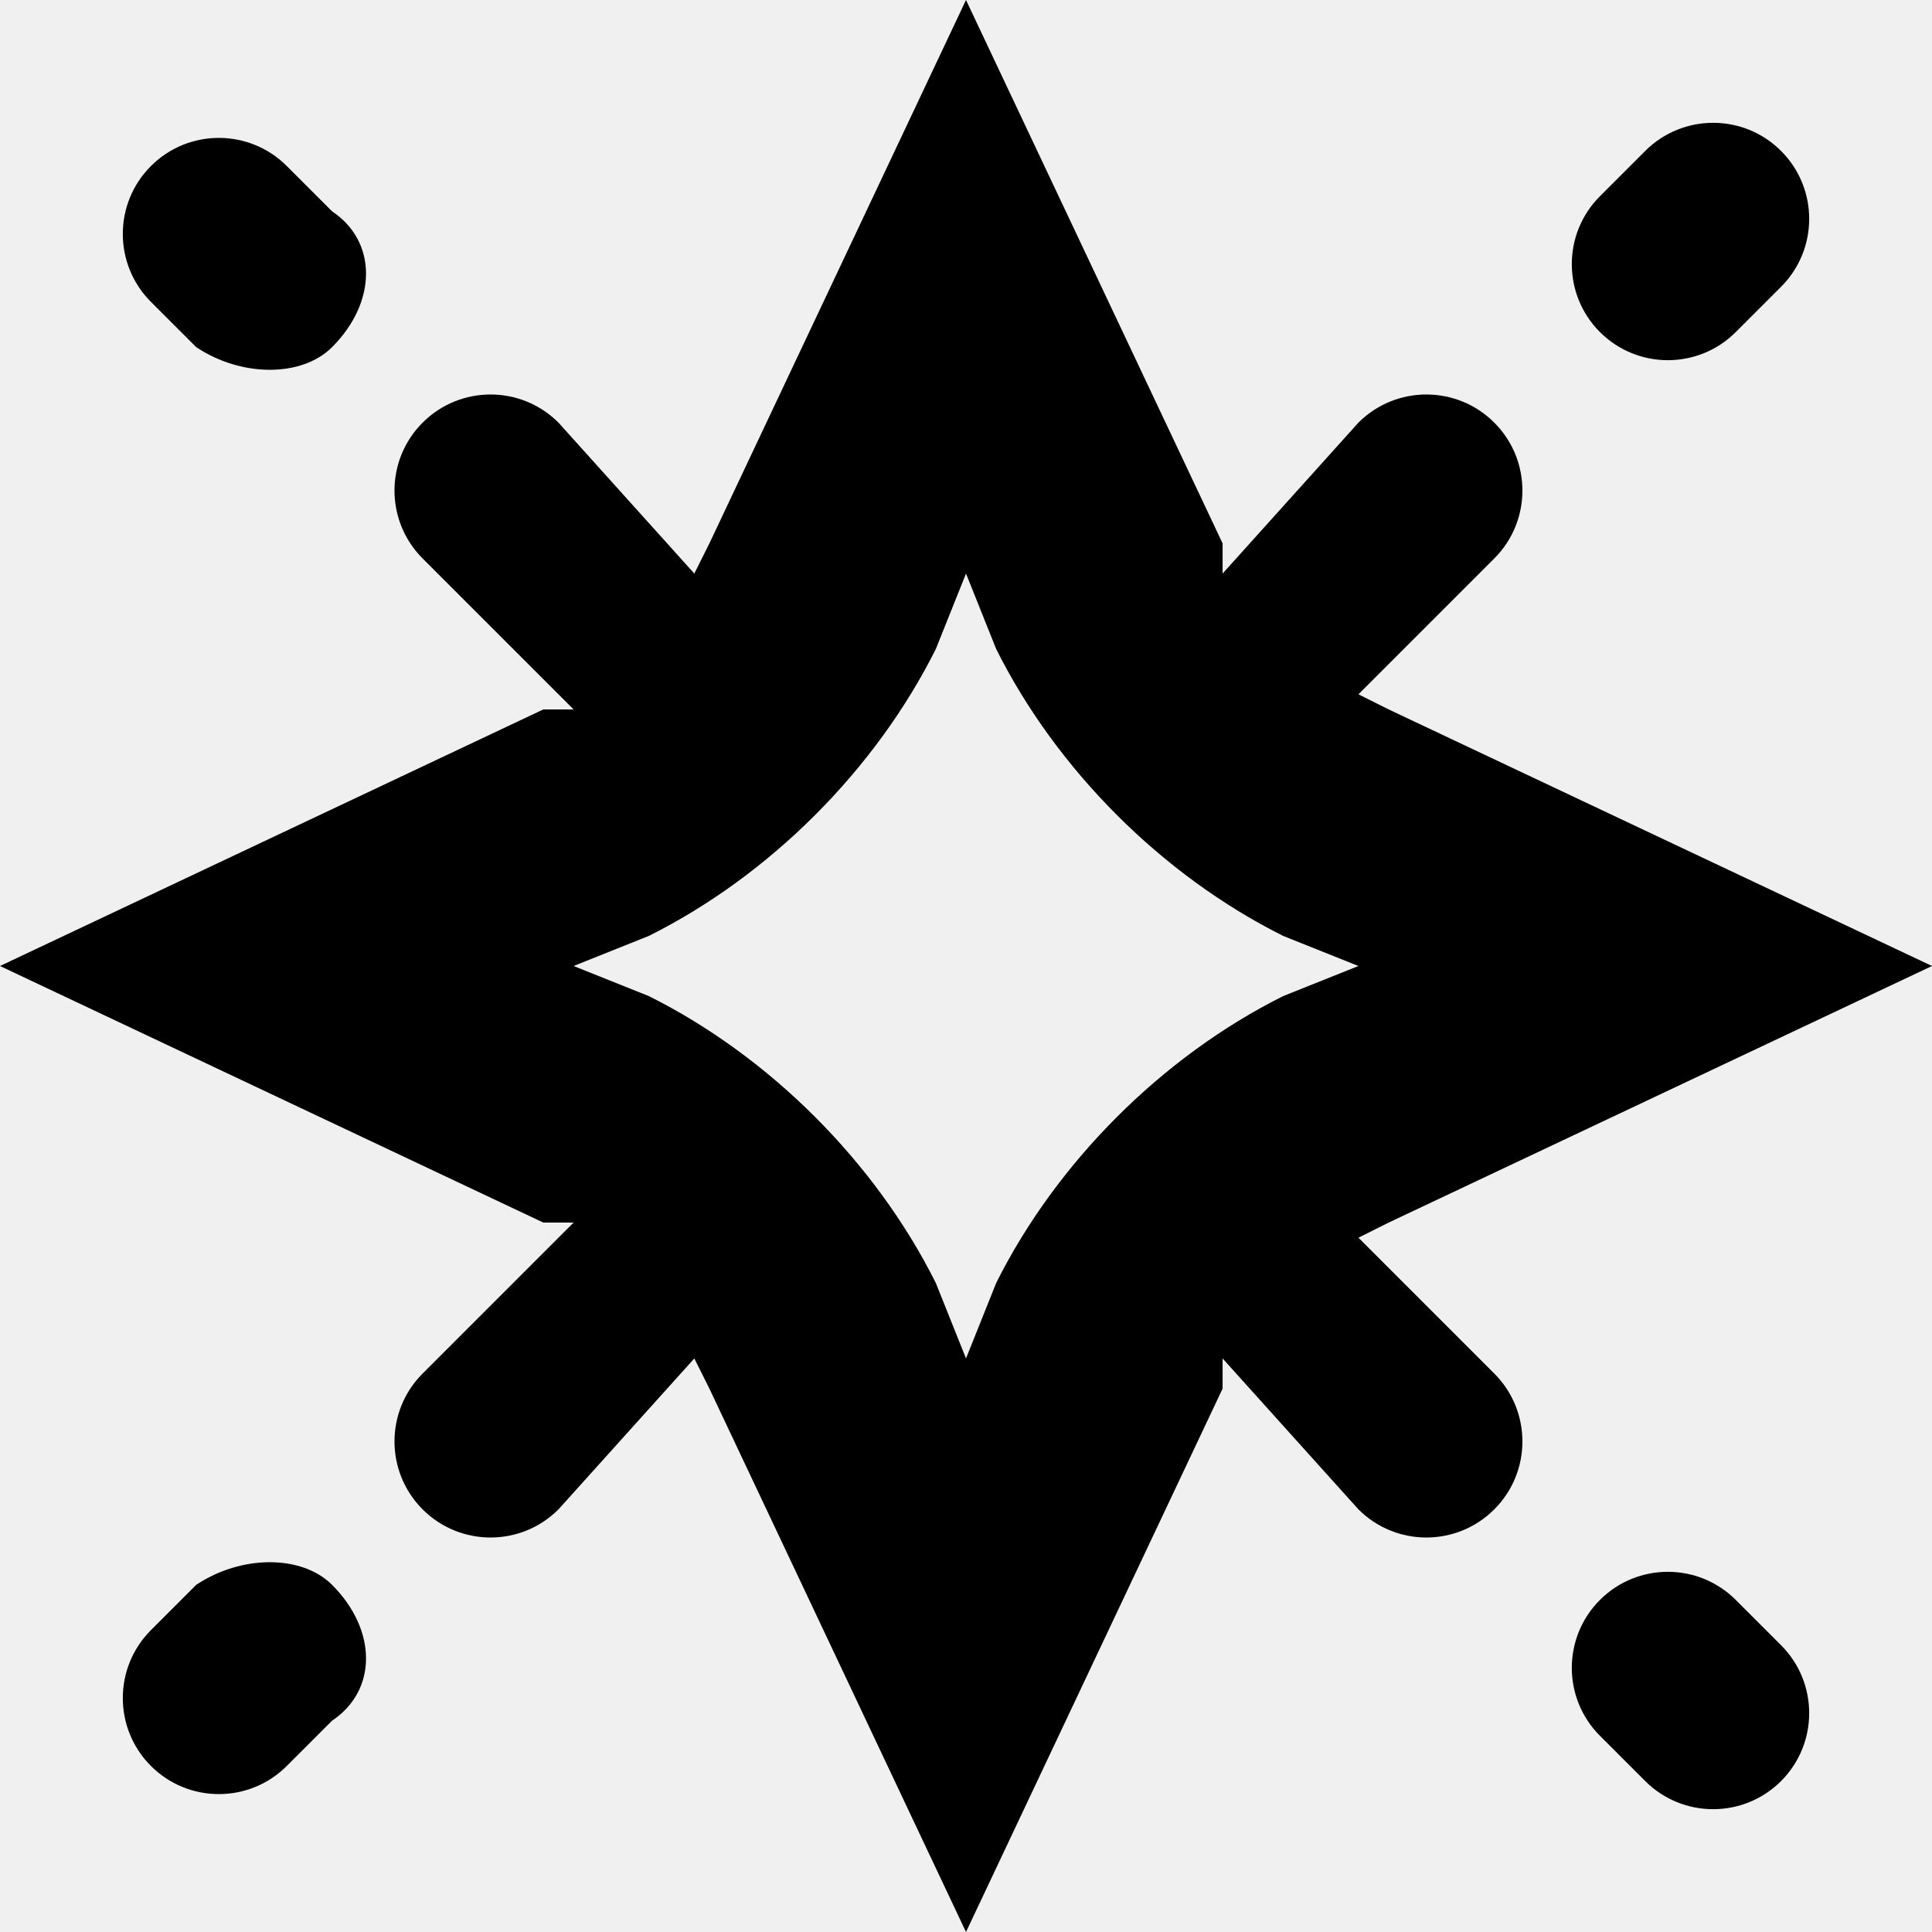
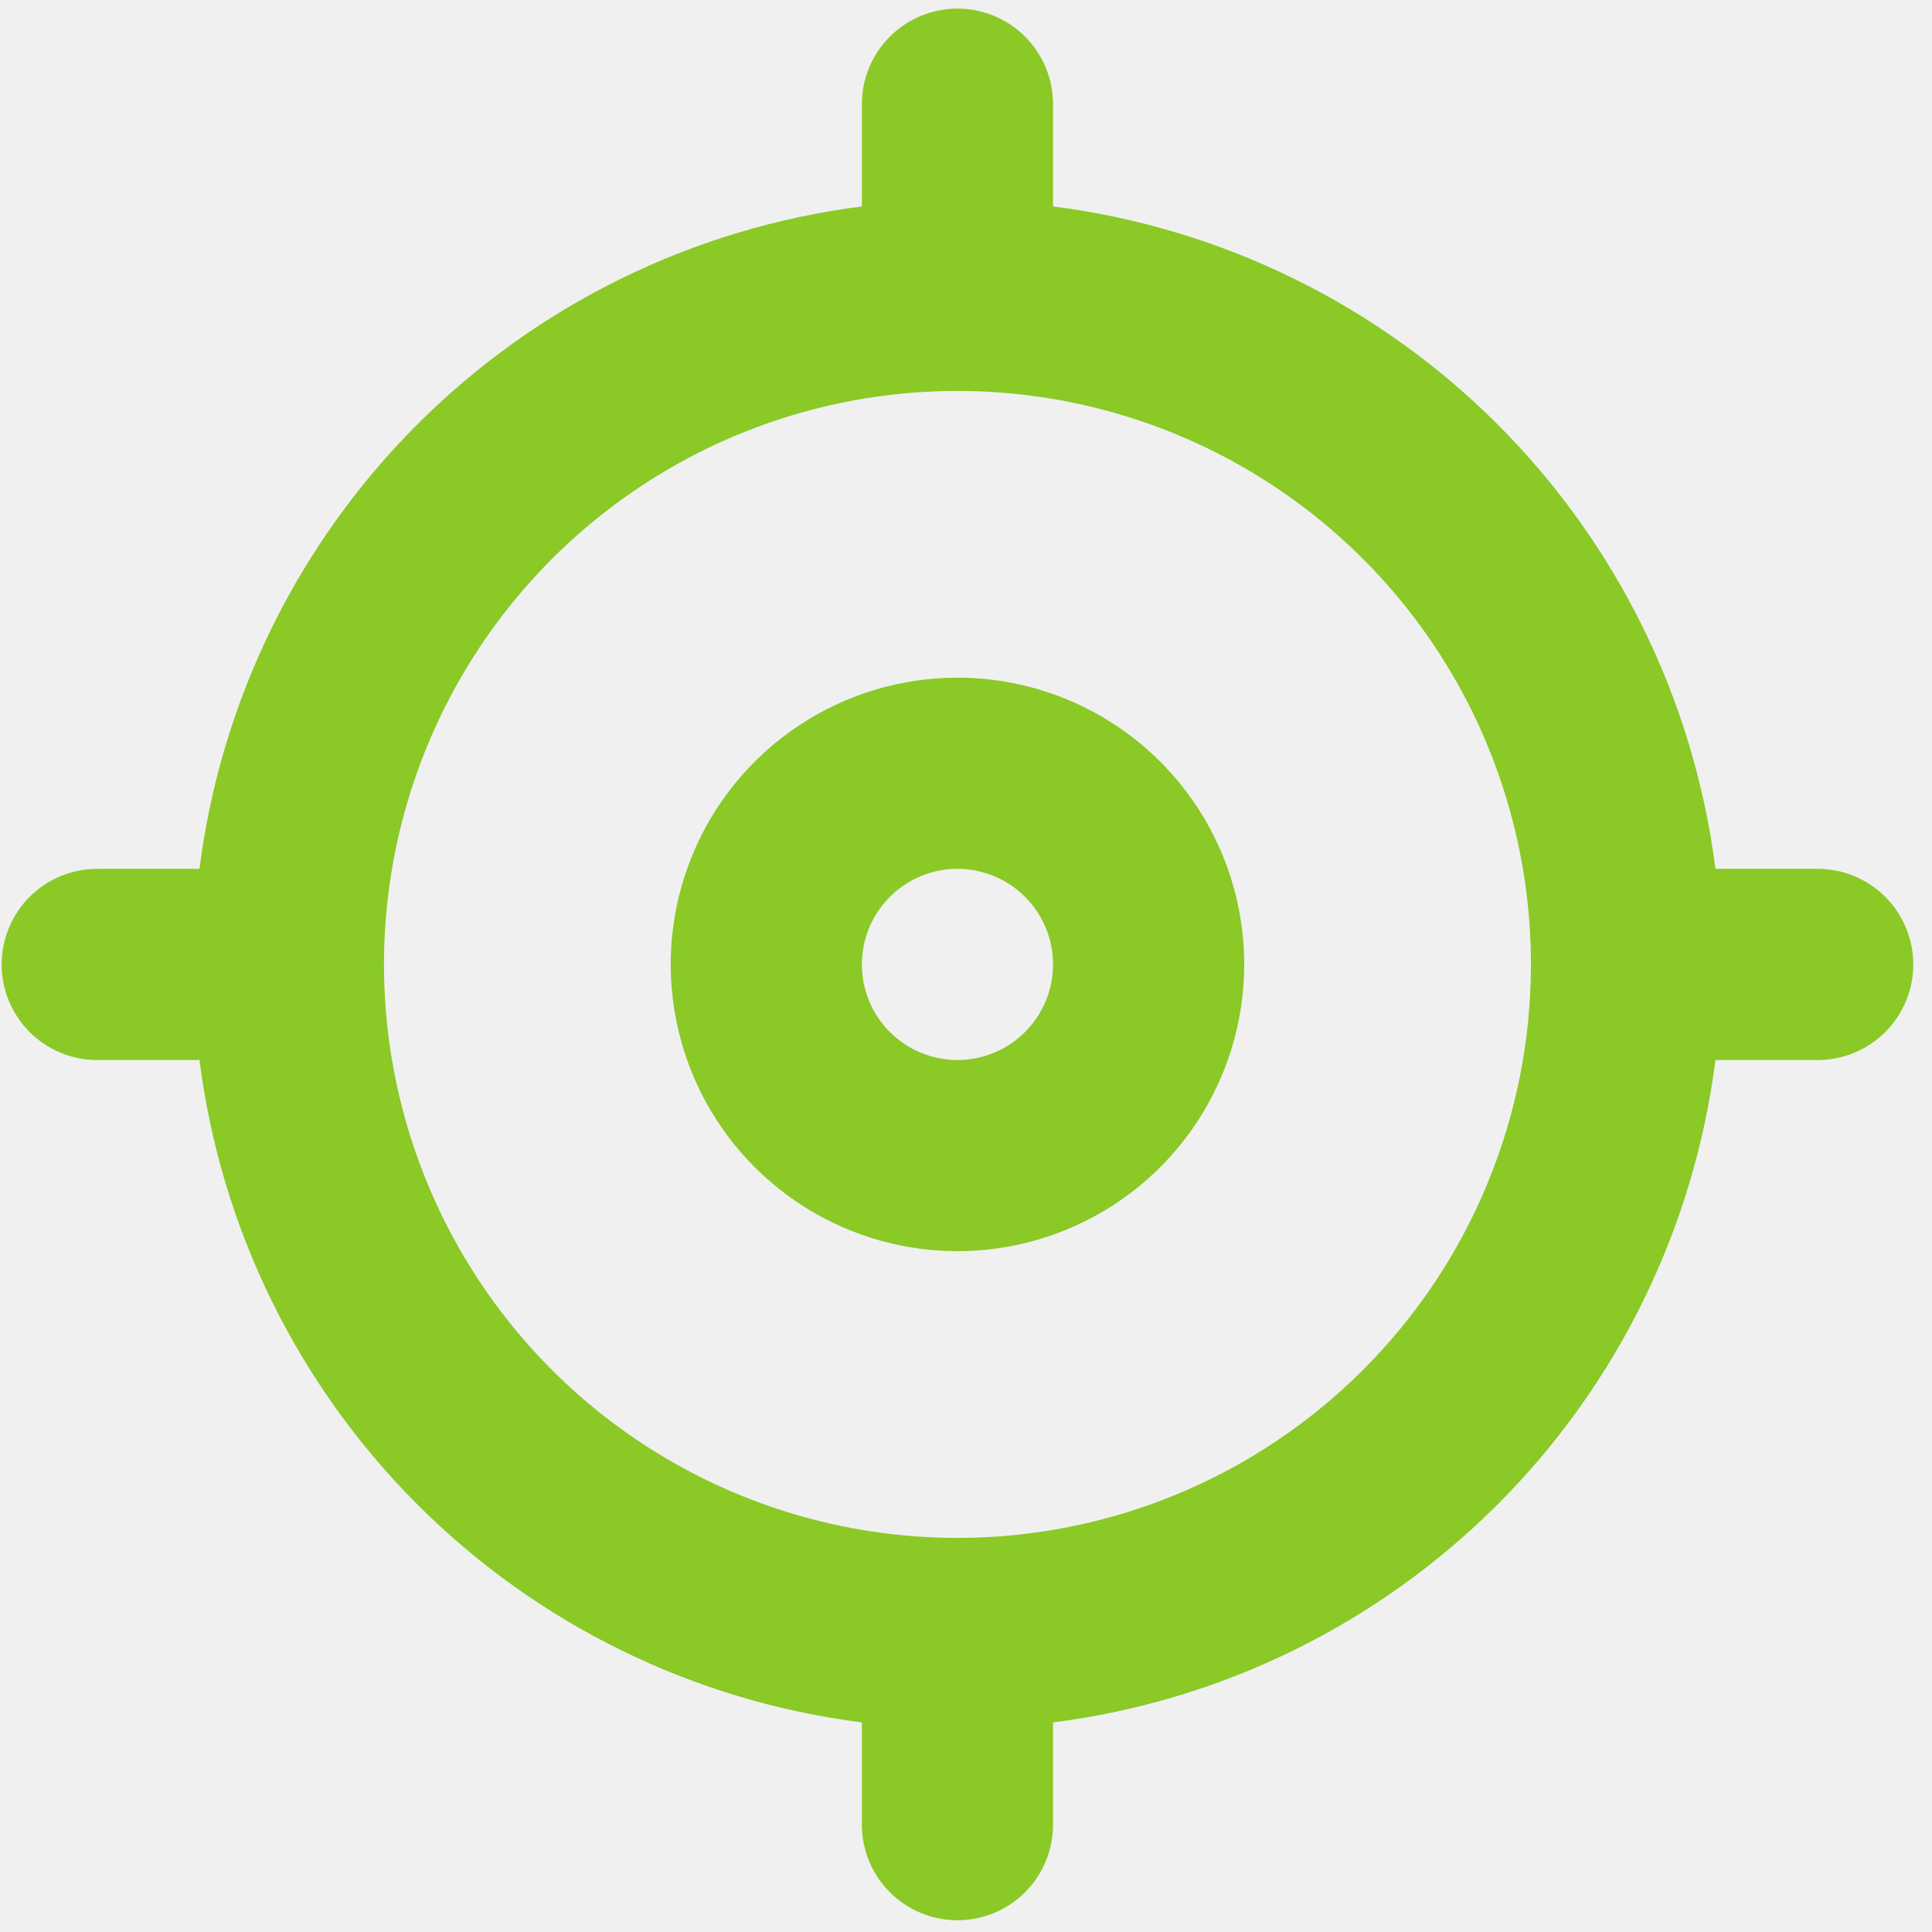
- <svg xmlns="http://www.w3.org/2000/svg" viewBox="0 0 128 128">
-   <path fill-rule="evenodd" d="M81 36 64 0 47 36l-1 2-9-10a6 6 0 0 0-9 9l10 10h-2L0 64l36 17h2L28 91a6 6 0 1 0 9 9l9-10 1 2 17 36 17-36v-2l9 10a6 6 0 1 0 9-9l-9-9 2-1 36-17-36-17-2-1 9-9a6 6 0 1 0-9-9l-9 10v-2Zm-17 2-2 5c-4 8-11 15-19 19l-5 2 5 2c8 4 15 11 19 19l2 5 2-5c4-8 11-15 19-19l5-2-5-2c-8-4-15-11-19-19l-2-5Z" clip-rule="evenodd" />
-   <path d="M118 19a6 6 0 0 0-9-9l-3 3a6 6 0 1 0 9 9l3-3Zm-96 4c-2 2-6 2-9 0l-3-3a6 6 0 1 1 9-9l3 3c3 2 3 6 0 9Zm0 82c-2-2-6-2-9 0l-3 3a6 6 0 1 0 9 9l3-3c3-2 3-6 0-9Zm96 4a6 6 0 0 1-9 9l-3-3a6 6 0 1 1 9-9l3 3Z" />
-   <style>path{fill:#000}@media (prefers-color-scheme:dark){path{fill:#fff}}</style>
+ <svg xmlns="http://www.w3.org/2000/svg" width="94" height="94" viewBox="0 0 94 94" fill="none">
+   <path d="M88.439 42.273H83.463C82.425 34.088 78.695 26.48 72.862 20.646C67.028 14.812 59.42 11.083 51.235 10.045V5.069C51.235 3.836 50.745 2.653 49.873 1.781C49.001 0.909 47.818 0.419 46.584 0.419C45.351 0.419 44.168 0.909 43.296 1.781C42.424 2.653 41.934 3.836 41.934 5.069V10.045C33.749 11.083 26.142 14.812 20.308 20.646C14.474 26.48 10.744 34.088 9.706 42.273H4.73C3.497 42.273 2.314 42.763 1.442 43.635C0.57 44.507 0.08 45.69 0.08 46.923C0.08 48.157 0.57 49.34 1.442 50.212C2.314 51.084 3.497 51.574 4.73 51.574H9.706C10.744 59.759 14.474 67.366 20.308 73.2C26.142 79.034 33.749 82.763 41.934 83.802V88.778C41.934 90.011 42.424 91.194 43.296 92.066C44.168 92.938 45.351 93.428 46.584 93.428C47.818 93.428 49.001 92.938 49.873 92.066C50.745 91.194 51.235 90.011 51.235 88.778V83.802C59.42 82.763 67.028 79.034 72.862 73.2C78.695 67.366 82.425 59.759 83.463 51.574H88.439C89.672 51.574 90.855 51.084 91.727 50.212C92.599 49.34 93.089 48.157 93.089 46.923C93.089 45.69 92.599 44.507 91.727 43.635C90.855 42.763 89.672 42.273 88.439 42.273ZM46.584 74.826C41.066 74.826 35.671 73.19 31.083 70.124C26.494 67.058 22.918 62.7 20.806 57.601C18.694 52.503 18.141 46.892 19.218 41.48C20.295 36.067 22.952 31.095 26.854 27.193C30.757 23.291 35.728 20.633 41.141 19.557C46.554 18.48 52.164 19.033 57.263 21.145C62.361 23.256 66.719 26.833 69.785 31.421C72.851 36.01 74.487 41.405 74.487 46.923C74.487 54.324 71.548 61.421 66.315 66.654C61.082 71.886 53.985 74.826 46.584 74.826ZM46.584 32.972C43.825 32.972 41.128 33.79 38.834 35.323C36.539 36.856 34.751 39.035 33.695 41.584C32.639 44.134 32.363 46.939 32.901 49.645C33.44 52.351 34.768 54.837 36.719 56.788C38.671 58.74 41.157 60.068 43.863 60.607C46.569 61.145 49.374 60.869 51.923 59.813C54.473 58.757 56.652 56.969 58.185 54.674C59.718 52.38 60.536 49.683 60.536 46.923C60.536 43.223 59.066 39.675 56.45 37.058C53.833 34.442 50.285 32.972 46.584 32.972ZM46.584 51.574C45.665 51.574 44.766 51.301 44.001 50.79C43.236 50.279 42.64 49.553 42.288 48.703C41.936 47.853 41.844 46.918 42.023 46.016C42.203 45.114 42.646 44.285 43.296 43.635C43.947 42.985 44.775 42.542 45.677 42.362C46.579 42.183 47.514 42.275 48.364 42.627C49.214 42.979 49.94 43.575 50.451 44.34C50.962 45.104 51.235 46.004 51.235 46.923C51.235 48.157 50.745 49.34 49.873 50.212C49.001 51.084 47.818 51.574 46.584 51.574Z" fill="#8AC926" />
</svg>
